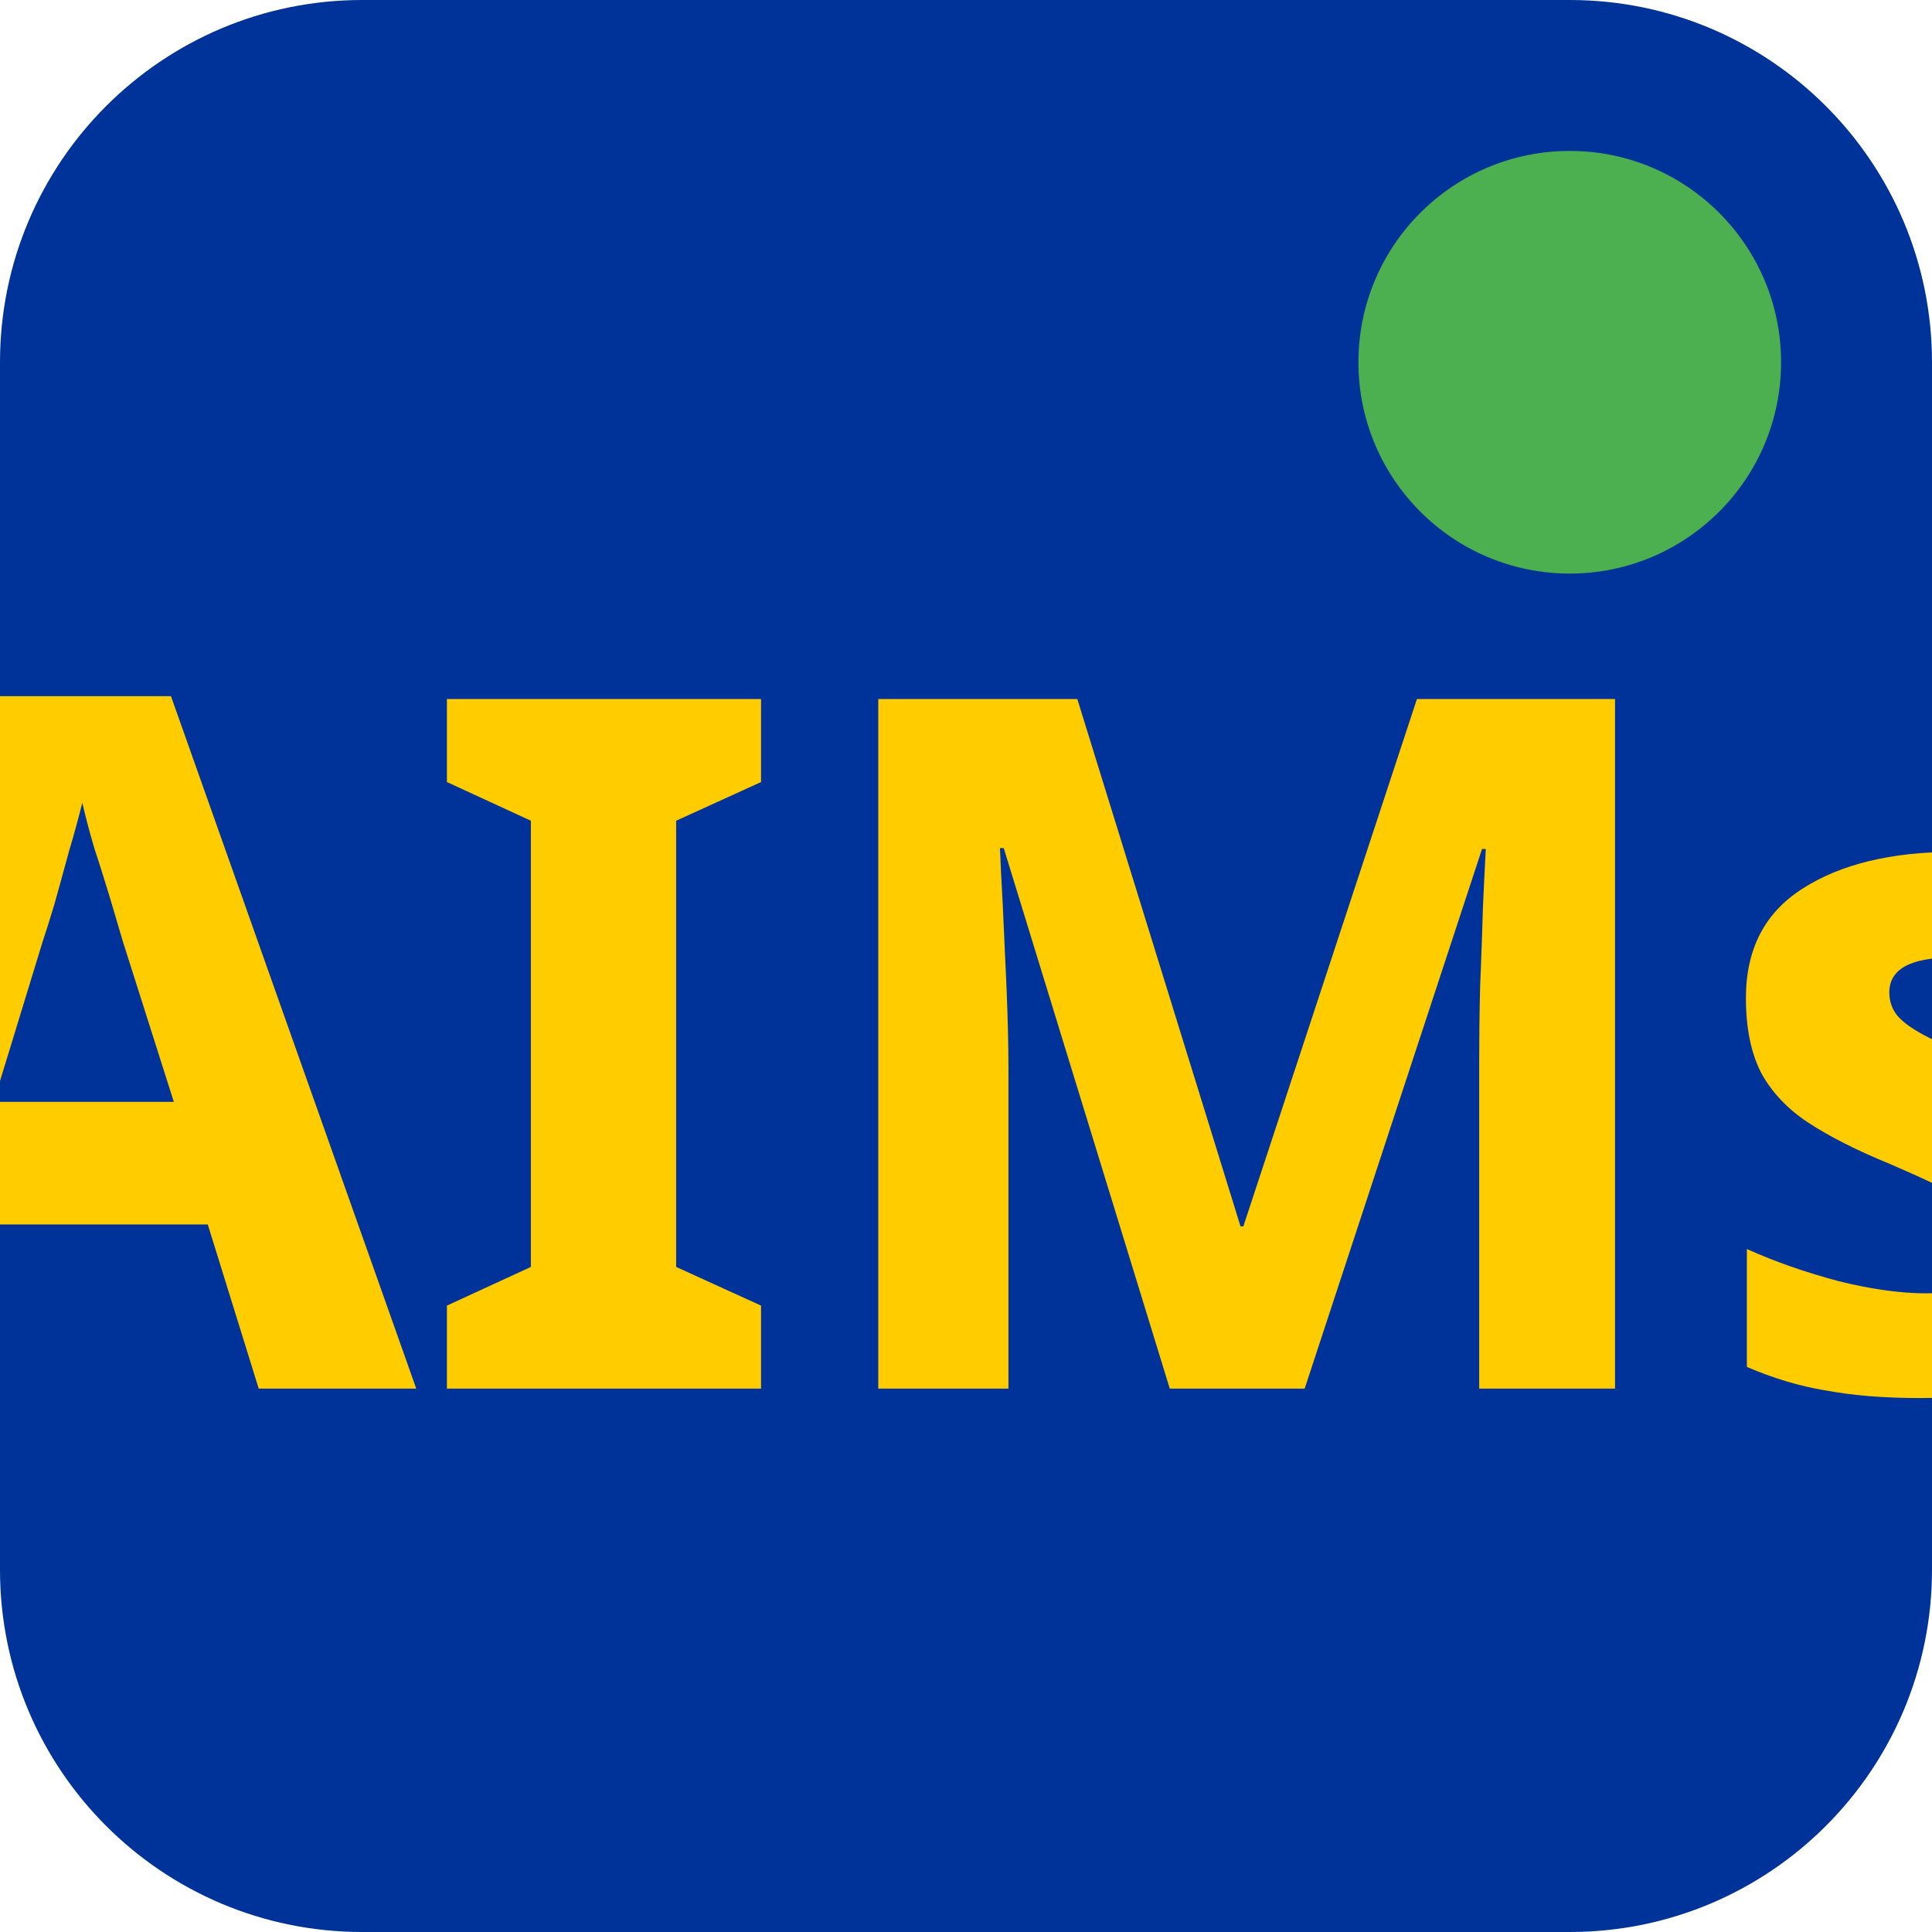
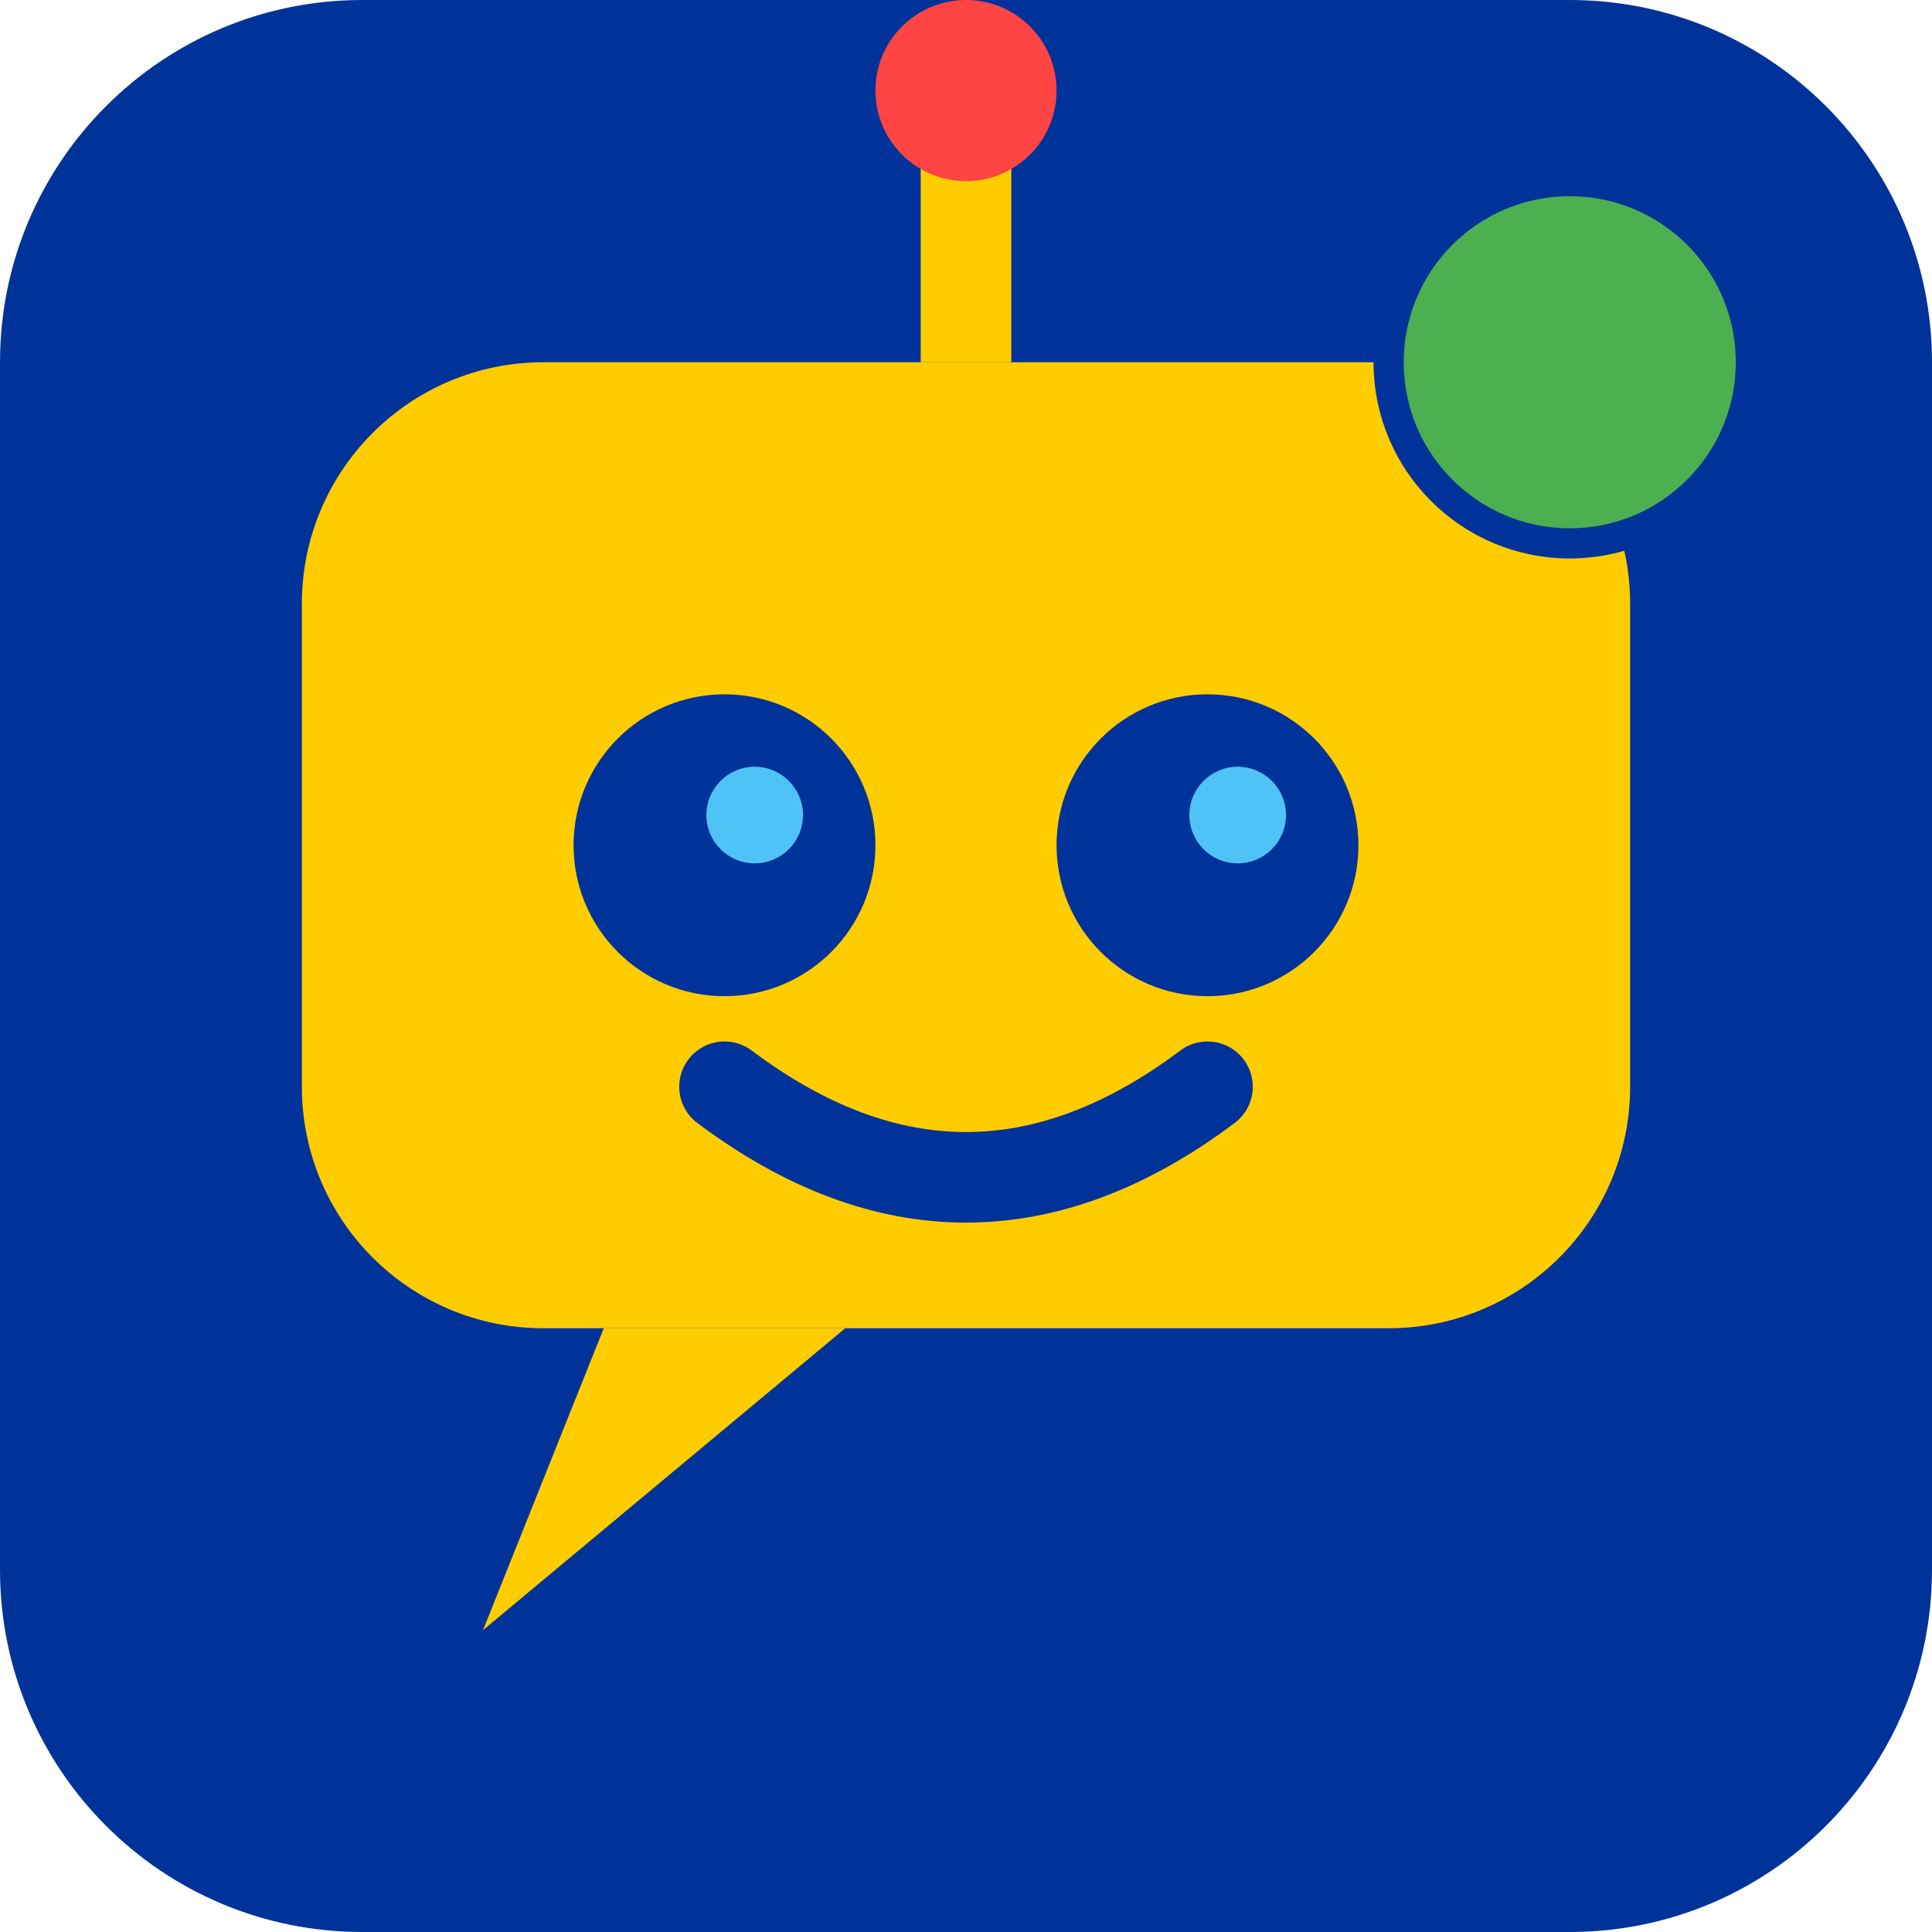
<svg xmlns="http://www.w3.org/2000/svg" viewBox="0 0 32 32">
  <rect width="32" height="32" rx="6" fill="#003399" />
-   <text x="16" y="23" text-anchor="middle" font-family="Impact,sans-serif" font-size="16" fill="#FFCC00" font-weight="bold">AIMs</text>
-   <circle cx="26" cy="6" r="3.5" fill="#4CAF50" />
+   <rect x="5" y="6" width="22" height="16" rx="4" fill="#FFCC00" />
+   <polygon points="10,22 14,22 8,27" fill="#FFCC00" />
+   <circle cx="12" cy="14" r="2.5" fill="#003399" />
+   <circle cx="12.5" cy="13.5" r="0.8" fill="#4FC3F7" />
+   <circle cx="20" cy="14" r="2.5" fill="#003399" />
+   <circle cx="20.5" cy="13.5" r="0.8" fill="#4FC3F7" />
+   <path d="M12 18 Q16 21 20 18" stroke="#003399" stroke-width="1.5" fill="none" stroke-linecap="round" />
+   <line x1="16" y1="6" x2="16" y2="2" stroke="#FFCC00" stroke-width="1.5" />
+   <circle cx="16" cy="1.5" r="1.5" fill="#FF4444" />
+   <circle cx="26" cy="6" r="3" fill="#4CAF50" stroke="#003399" stroke-width="0.5" />
</svg>
